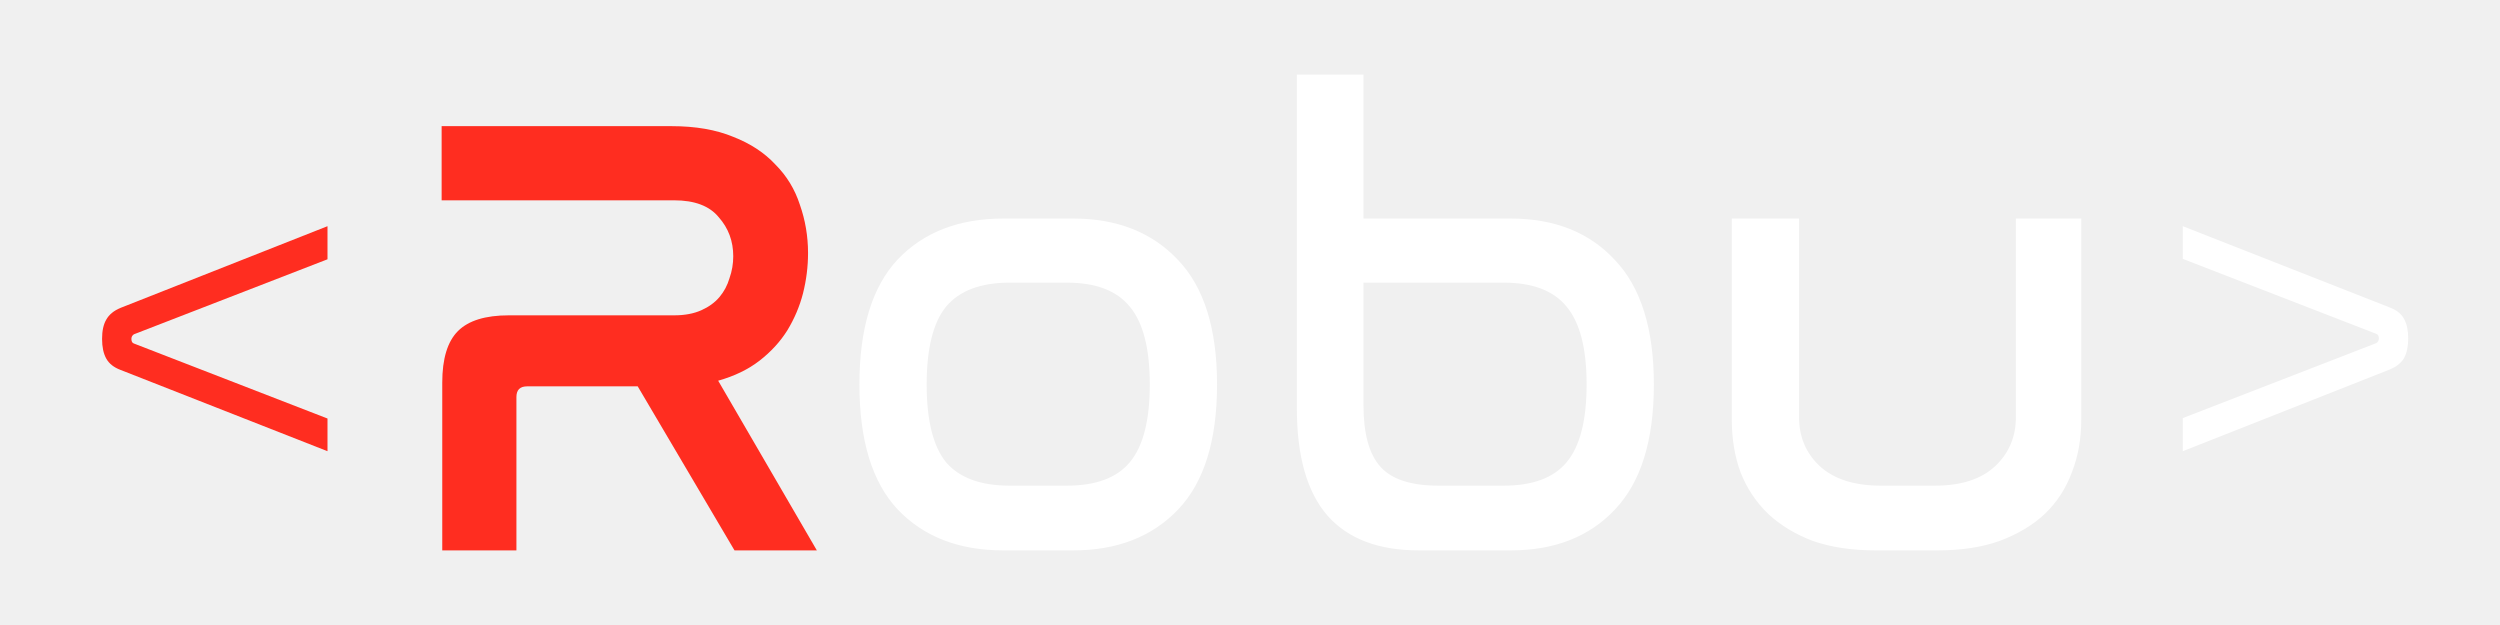
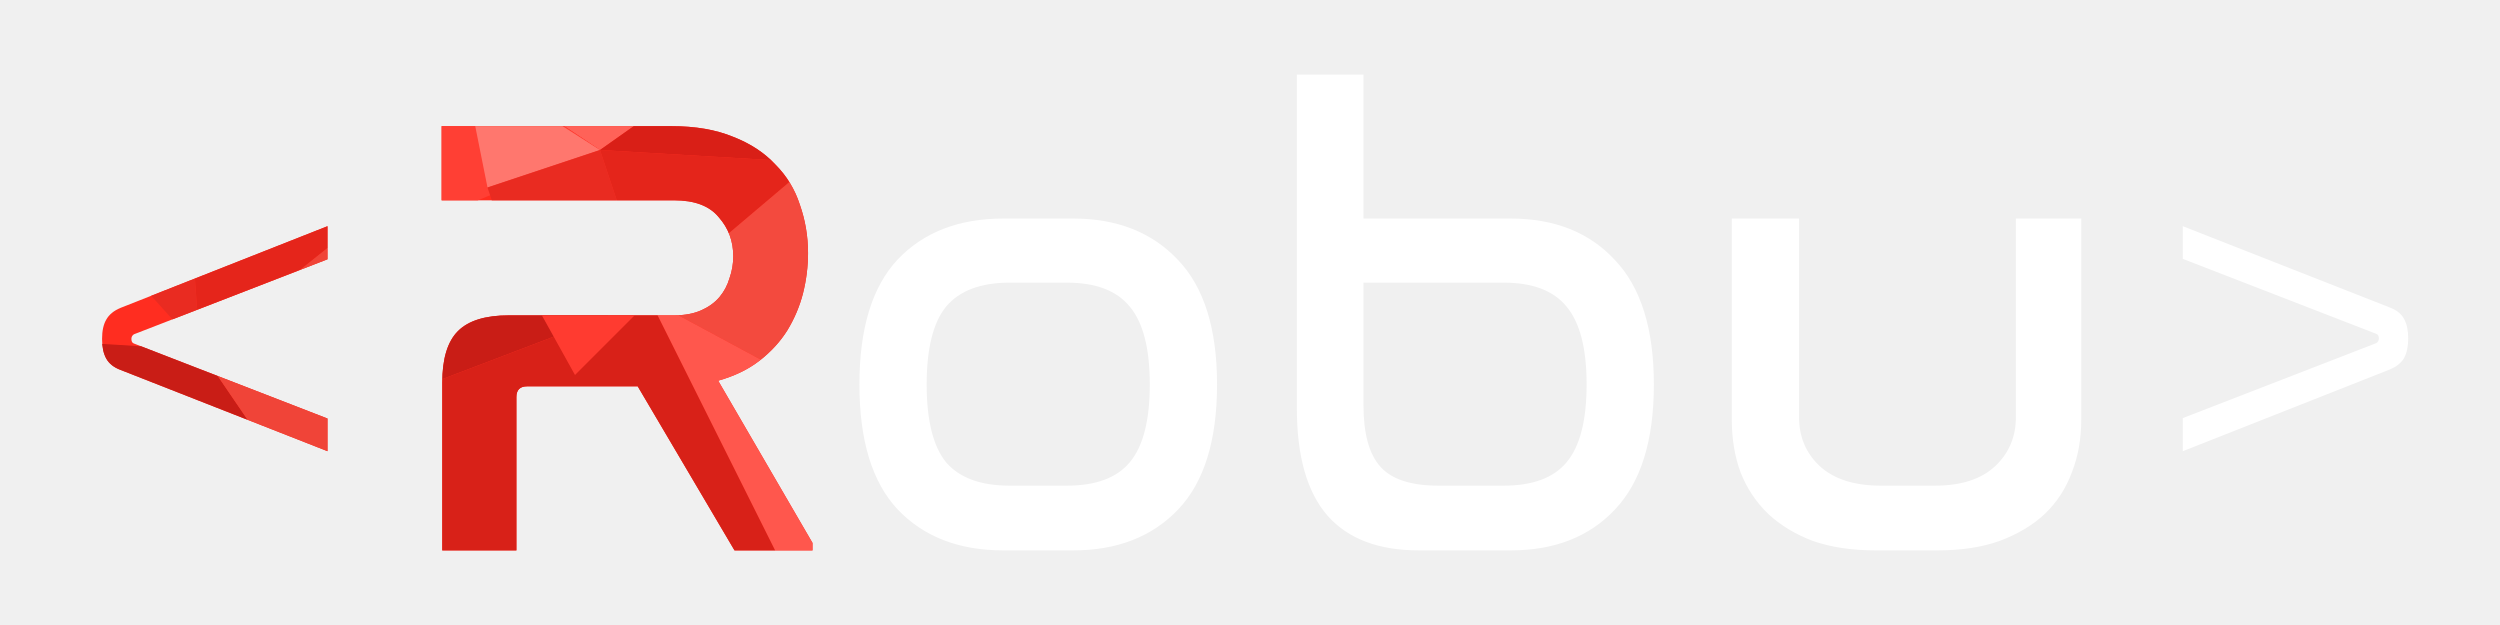
<svg xmlns="http://www.w3.org/2000/svg" viewBox="0 0 200 50" width="200" height="50" role="img" aria-label="Robu Microkernel" fill-rule="evenodd">
-   <path transform="matrix(0.838,0,0,0.838,6.8248,38.3749)" fill="#ff2d20" d="m 23.12,-24.2 v 3.16 l -18.48,7.16 q -0.24,0.16 -0.24,0.44 0,0.36 0.24,0.44 l 18.48,7.16 v 3.12 L 3.36,-10.48 Q 2.4,-10.84 2,-11.56 1.6,-12.28 1.6,-13.44 1.6,-14.6 2,-15.28 2.4,-16 3.36,-16.4 Z" />
-   <path transform="matrix(0.838,0,0,0.838,31.3078,44.0314)" fill="#ff2d20" d="m 26.76,-40.5 q 3.42,0 5.88,1.02 2.46,0.96 4.02,2.64 1.62,1.62 2.34,3.84 0.78,2.22 0.78,4.62 0,1.92 -0.48,3.84 -0.48,1.86 -1.5,3.54 -1.02,1.62 -2.64,2.88 -1.62,1.26 -3.96,1.92 L 40.62,0 H 32.76 L 23.52,-15.66 H 12.96 q -1.02,0 -1.02,1.02 V 0 H 4.86 v -16.02 q 0,-3.42 1.5,-4.92 1.5,-1.5 4.86,-1.5 H 27 q 1.5,0 2.58,-0.48 1.08,-0.48 1.74,-1.26 0.66,-0.78 0.96,-1.8 0.36,-1.02 0.36,-2.1 0,-2.16 -1.38,-3.72 -1.32,-1.62 -4.26,-1.62 H 4.8 v -7.08 z" />
-   <path transform="matrix(0.653,0,0,0.653,66.1895,44.0313)" fill="#ffffff" d="m 30.107,-40.656 q 8.085,0 12.859,5.082 4.774,5.005 4.774,15.246 0,10.318 -4.774,15.323 Q 38.192,0 30.107,0 H 21.56 Q 13.398,0 8.624,-5.005 3.927,-10.01 3.927,-20.328 q 0,-10.318 4.697,-15.323 4.774,-5.005 12.936,-5.005 z m -7.777,7.854 q -5.313,0 -7.777,2.926 -2.387,2.926 -2.387,9.548 0,6.622 2.387,9.548 2.464,2.849 7.777,2.849 h 7.007 q 5.313,0 7.7,-2.849 2.464,-2.926 2.464,-9.548 0,-6.622 -2.464,-9.548 -2.387,-2.926 -7.7,-2.926 z m 43.351,-25.487 v 17.633 h 18.018 q 8.085,0 12.782,5.082 4.774,5.005 4.774,15.246 0,10.318 -4.774,15.323 Q 91.784,0 83.699,0 h -11.242 q -7.392,0 -11.165,-4.235 -3.773,-4.312 -3.773,-13.167 v -40.887 z m 0,25.487 v 15.015 q 0,5.236 2.079,7.546 2.079,2.31 7.084,2.31 h 8.008 q 5.313,0 7.7,-2.849 2.464,-2.926 2.464,-9.548 0,-6.622 -2.464,-9.548 -2.387,-2.926 -7.7,-2.926 z m 53.361,-7.854 v 24.332 q 0,3.619 2.541,6.006 2.618,2.387 7.469,2.387 h 6.622 q 4.851,0 7.392,-2.387 2.541,-2.387 2.541,-6.006 v -24.332 h 8.008 v 24.64 q 0,3.542 -1.155,6.468 -1.078,2.926 -3.311,5.082 -2.233,2.079 -5.544,3.311 -3.234,1.155 -7.623,1.155 h -7.546 q -4.389,0 -7.7,-1.155 -3.234,-1.232 -5.467,-3.311 -2.233,-2.156 -3.388,-5.082 -1.078,-2.926 -1.078,-6.468 v -24.64 z" />
+   <defs>
+     <clipPath id="clip-chevron">
+       <path transform="matrix(0.838,0,0,0.838,6.8248,38.3749)" d="m 23.12,-24.2 v 3.16 l -18.48,7.16 q -0.24,0.16 -0.24,0.44 0,0.36 0.24,0.44 l 18.48,7.16 v 3.12 L 3.36,-10.48 Q 2.4,-10.84 2,-11.56 1.6,-12.28 1.6,-13.44 1.6,-14.6 2,-15.28 2.4,-16 3.36,-16.4 Z" />
+     </clipPath>
+     <clipPath id="clip-r">
+       <path transform="matrix(0.838,0,0,0.838,31.3078,44.0314)" d="m 26.76,-40.5 q 3.42,0 5.88,1.02 2.46,0.96 4.02,2.64 1.62,1.62 2.34,3.84 0.78,2.22 0.78,4.62 0,1.92 -0.48,3.84 -0.48,1.86 -1.5,3.54 -1.02,1.62 -2.64,2.88 -1.62,1.26 -3.96,1.92 L 40.62,0 H 32.76 L 23.52,-15.66 H 12.96 q -1.02,0 -1.02,1.02 V 0 H 4.86 v -16.02 q 0,-3.42 1.5,-4.92 1.5,-1.5 4.86,-1.5 H 27 q 1.5,0 2.58,-0.48 1.08,-0.48 1.74,-1.26 0.66,-0.78 0.96,-1.8 0.36,-1.02 0.36,-2.1 0,-2.16 -1.38,-3.72 -1.32,-1.62 -4.26,-1.62 H 4.8 v -7.08 z" />
+     </clipPath>
+   </defs>
+   <g clip-path="url(#clip-chevron)">
+     <rect x="0" y="0" width="31" height="50" fill="#ff2d20" />
+     <polygon points="0,0 31,0 15,14" fill="#ff5a50" />
+     <polygon points="31,0 31,16 15,14" fill="#d91f17" />
+     <polygon points="0,0 15,14 0,27" fill="#ff3b30" />
+     <polygon points="15,14 31,16 16,28" fill="#e5251b" />
+     <polygon points="0,27 16,28 31,50 0,50" fill="#c91d16" />
+     <polygon points="16,28 31,16 31,50" fill="#f04438" />
+     <polygon points="3,5 15,14 7,18" fill="#ff7168" />
+     <polygon points="7,18 15,14 16,28" fill="#e92b21" />
+   </g>
+   <g clip-path="url(#clip-r)">
+     <rect x="30" y="0" width="35" height="50" fill="#ff2d20" />
+     <polygon points="30,0 65,0 48,12" fill="#ff6258" />
+     <polygon points="65,0 65,13 48,12" fill="#d91f17" />
+     <polygon points="30,0 48,12 31,19" fill="#ff3f34" />
+     <polygon points="48,12 65,13 52,24" fill="#e4251b" />
+     <polygon points="31,19 52,24 31,32" fill="#c91d16" />
+     <polygon points="52,24 65,13 65,31" fill="#f34a3e" />
+     <polygon points="31,32 52,24 65,50 31,50" fill="#d82118" />
+     <polygon points="52,24 65,31 65,50" fill="#ff574d" />
+     <polygon points="37,5 48,12 39,15" fill="#ff776e" />
+     <polygon points="39,15 48,12 52,24 41,21" fill="#e92b21" />
+     <polygon points="41,21 52,24 46,30" fill="#ff3b30" />
+   </g>
+   <path transform="matrix(0.653,0,0,0.653,66.1895,44.0313)" fill="#ffffff" d="m 30.107,-40.656 q 8.085,0 12.859,5.082 4.774,5.005 4.774,15.246 0,10.318 -4.774,15.323 Q 38.192,0 30.107,0 H 21.56 Q 13.398,0 8.624,-5.005 3.927,-10.01 3.927,-20.328 q 0,-10.318 4.697,-15.323 4.774,-5.005 12.936,-5.005 z m -7.777,7.854 q -5.313,0 -7.777,2.926 -2.387,2.926 -2.387,9.548 0,6.622 2.387,9.548 2.464,2.849 7.777,2.849 h 7.007 q 5.313,0 7.7,-2.849 2.464,-2.926 2.464,-9.548 0,-6.622 -2.464,-9.548 -2.387,-2.926 -7.7,-2.926 z m 43.351,-25.487 v 17.633 h 18.018 q 8.085 0 12.782,5.082 4.774,5.005 4.774,15.246 0,10.318 -4.774,15.323 Q 91.784,0 83.699,0 h -11.242 q -7.392,0 -11.165,-4.235 -3.773,-4.312 -3.773,-13.167 v -40.887 z m 0,25.487 v 15.015 q 0,5.236 2.079,7.546 2.079,2.31 7.084,2.31 h 8.008 q 5.313,0 7.7,-2.849 2.464,-2.926 2.464,-9.548 0,-6.622 -2.464,-9.548 -2.387,-2.926 -7.7,-2.926 z m 53.361,-7.854 v 24.332 q 0,3.619 2.541,6.006 2.618,2.387 7.469,2.387 h 6.622 q 4.851,0 7.392,-2.387 2.541,-2.387 2.541,-6.006 v -24.332 h 8.008 v 24.64 q 0,3.542 -1.155,6.468 -1.078,2.926 -3.311,5.082 -2.233,2.079 -5.544,3.311 -3.234,1.155 -7.623,1.155 h -7.546 q -4.389,0 -7.7,-1.155 -3.234,-1.232 -5.467,-3.311 -2.233,-2.156 -3.388,-5.082 -1.078,-2.926 -1.078,-6.468 v -24.64 z" />
  <path transform="matrix(0.838,0,0,0.838,173.2478,38.3413)" fill="#ffffff" d="M 1.64,-2.68 V -5.84 L 20.12,-13 q 0.24,-0.16 0.24,-0.44 0,-0.36 -0.24,-0.44 L 1.64,-21.04 v -3.12 l 19.76,7.76 q 0.96,0.36 1.36,1.08 0.4,0.72 0.4,1.88 0,1.16 -0.4,1.88 -0.4,0.68 -1.36,1.08 z" />
</svg>
